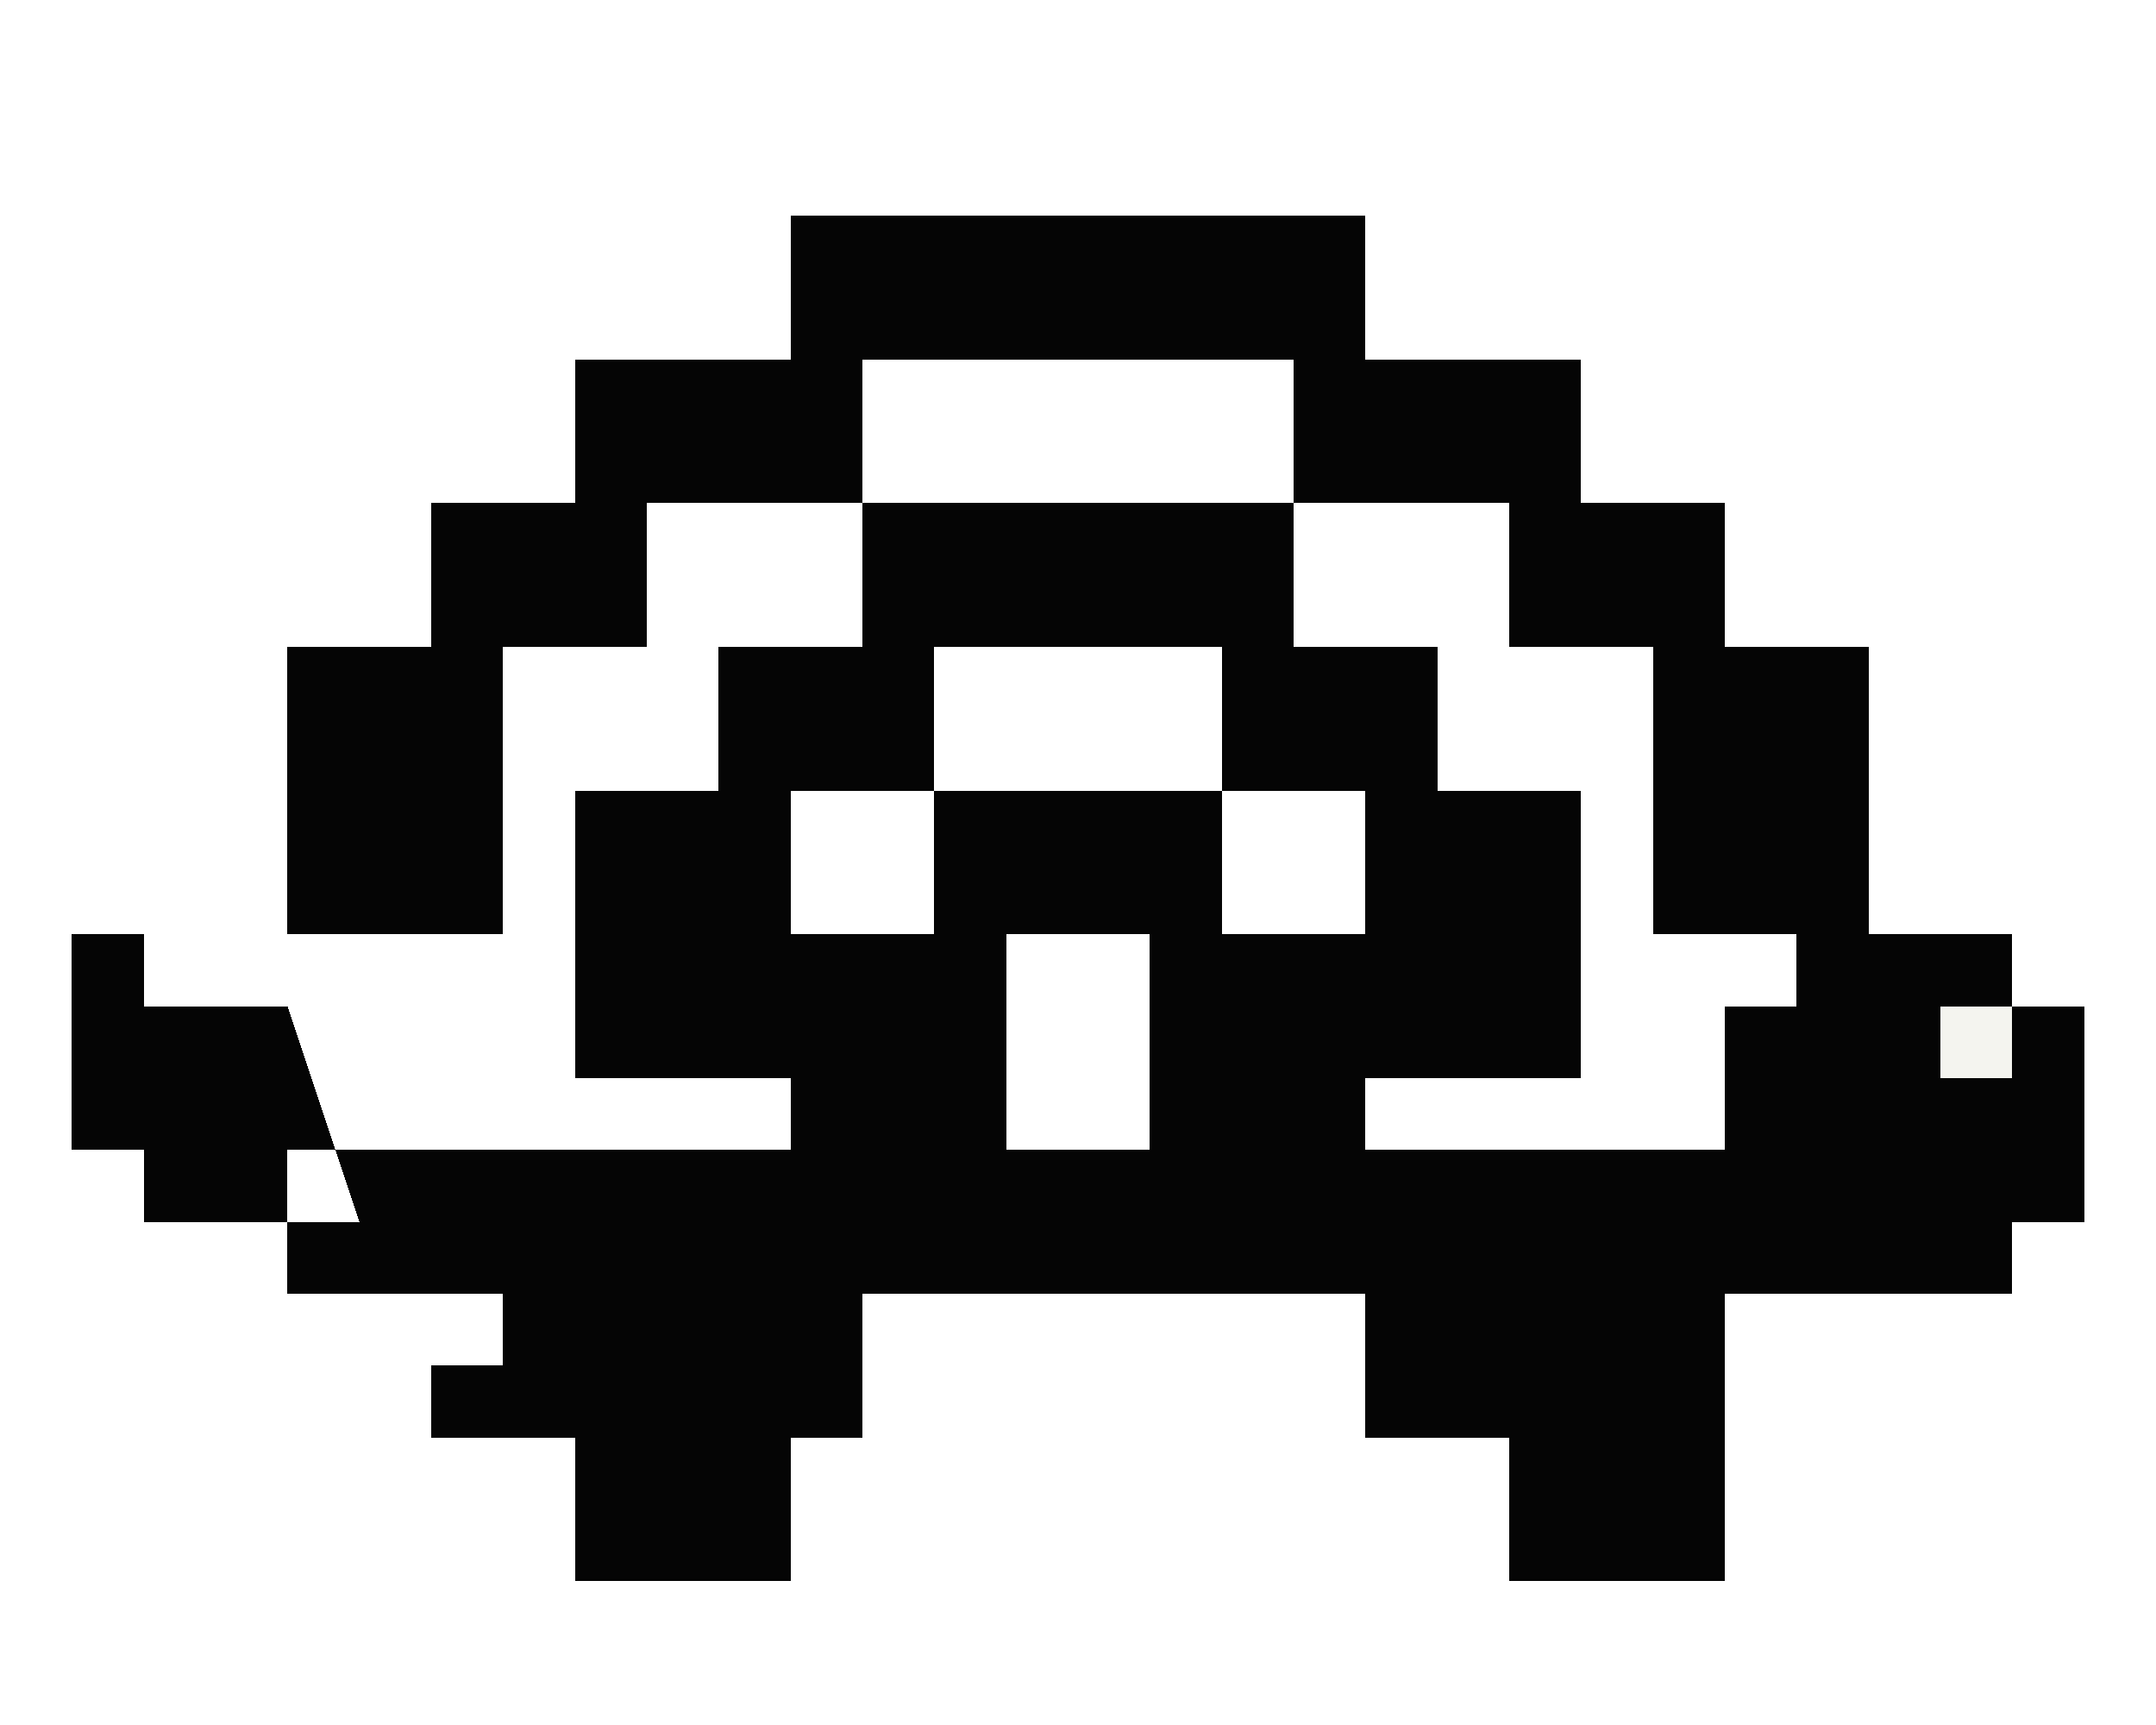
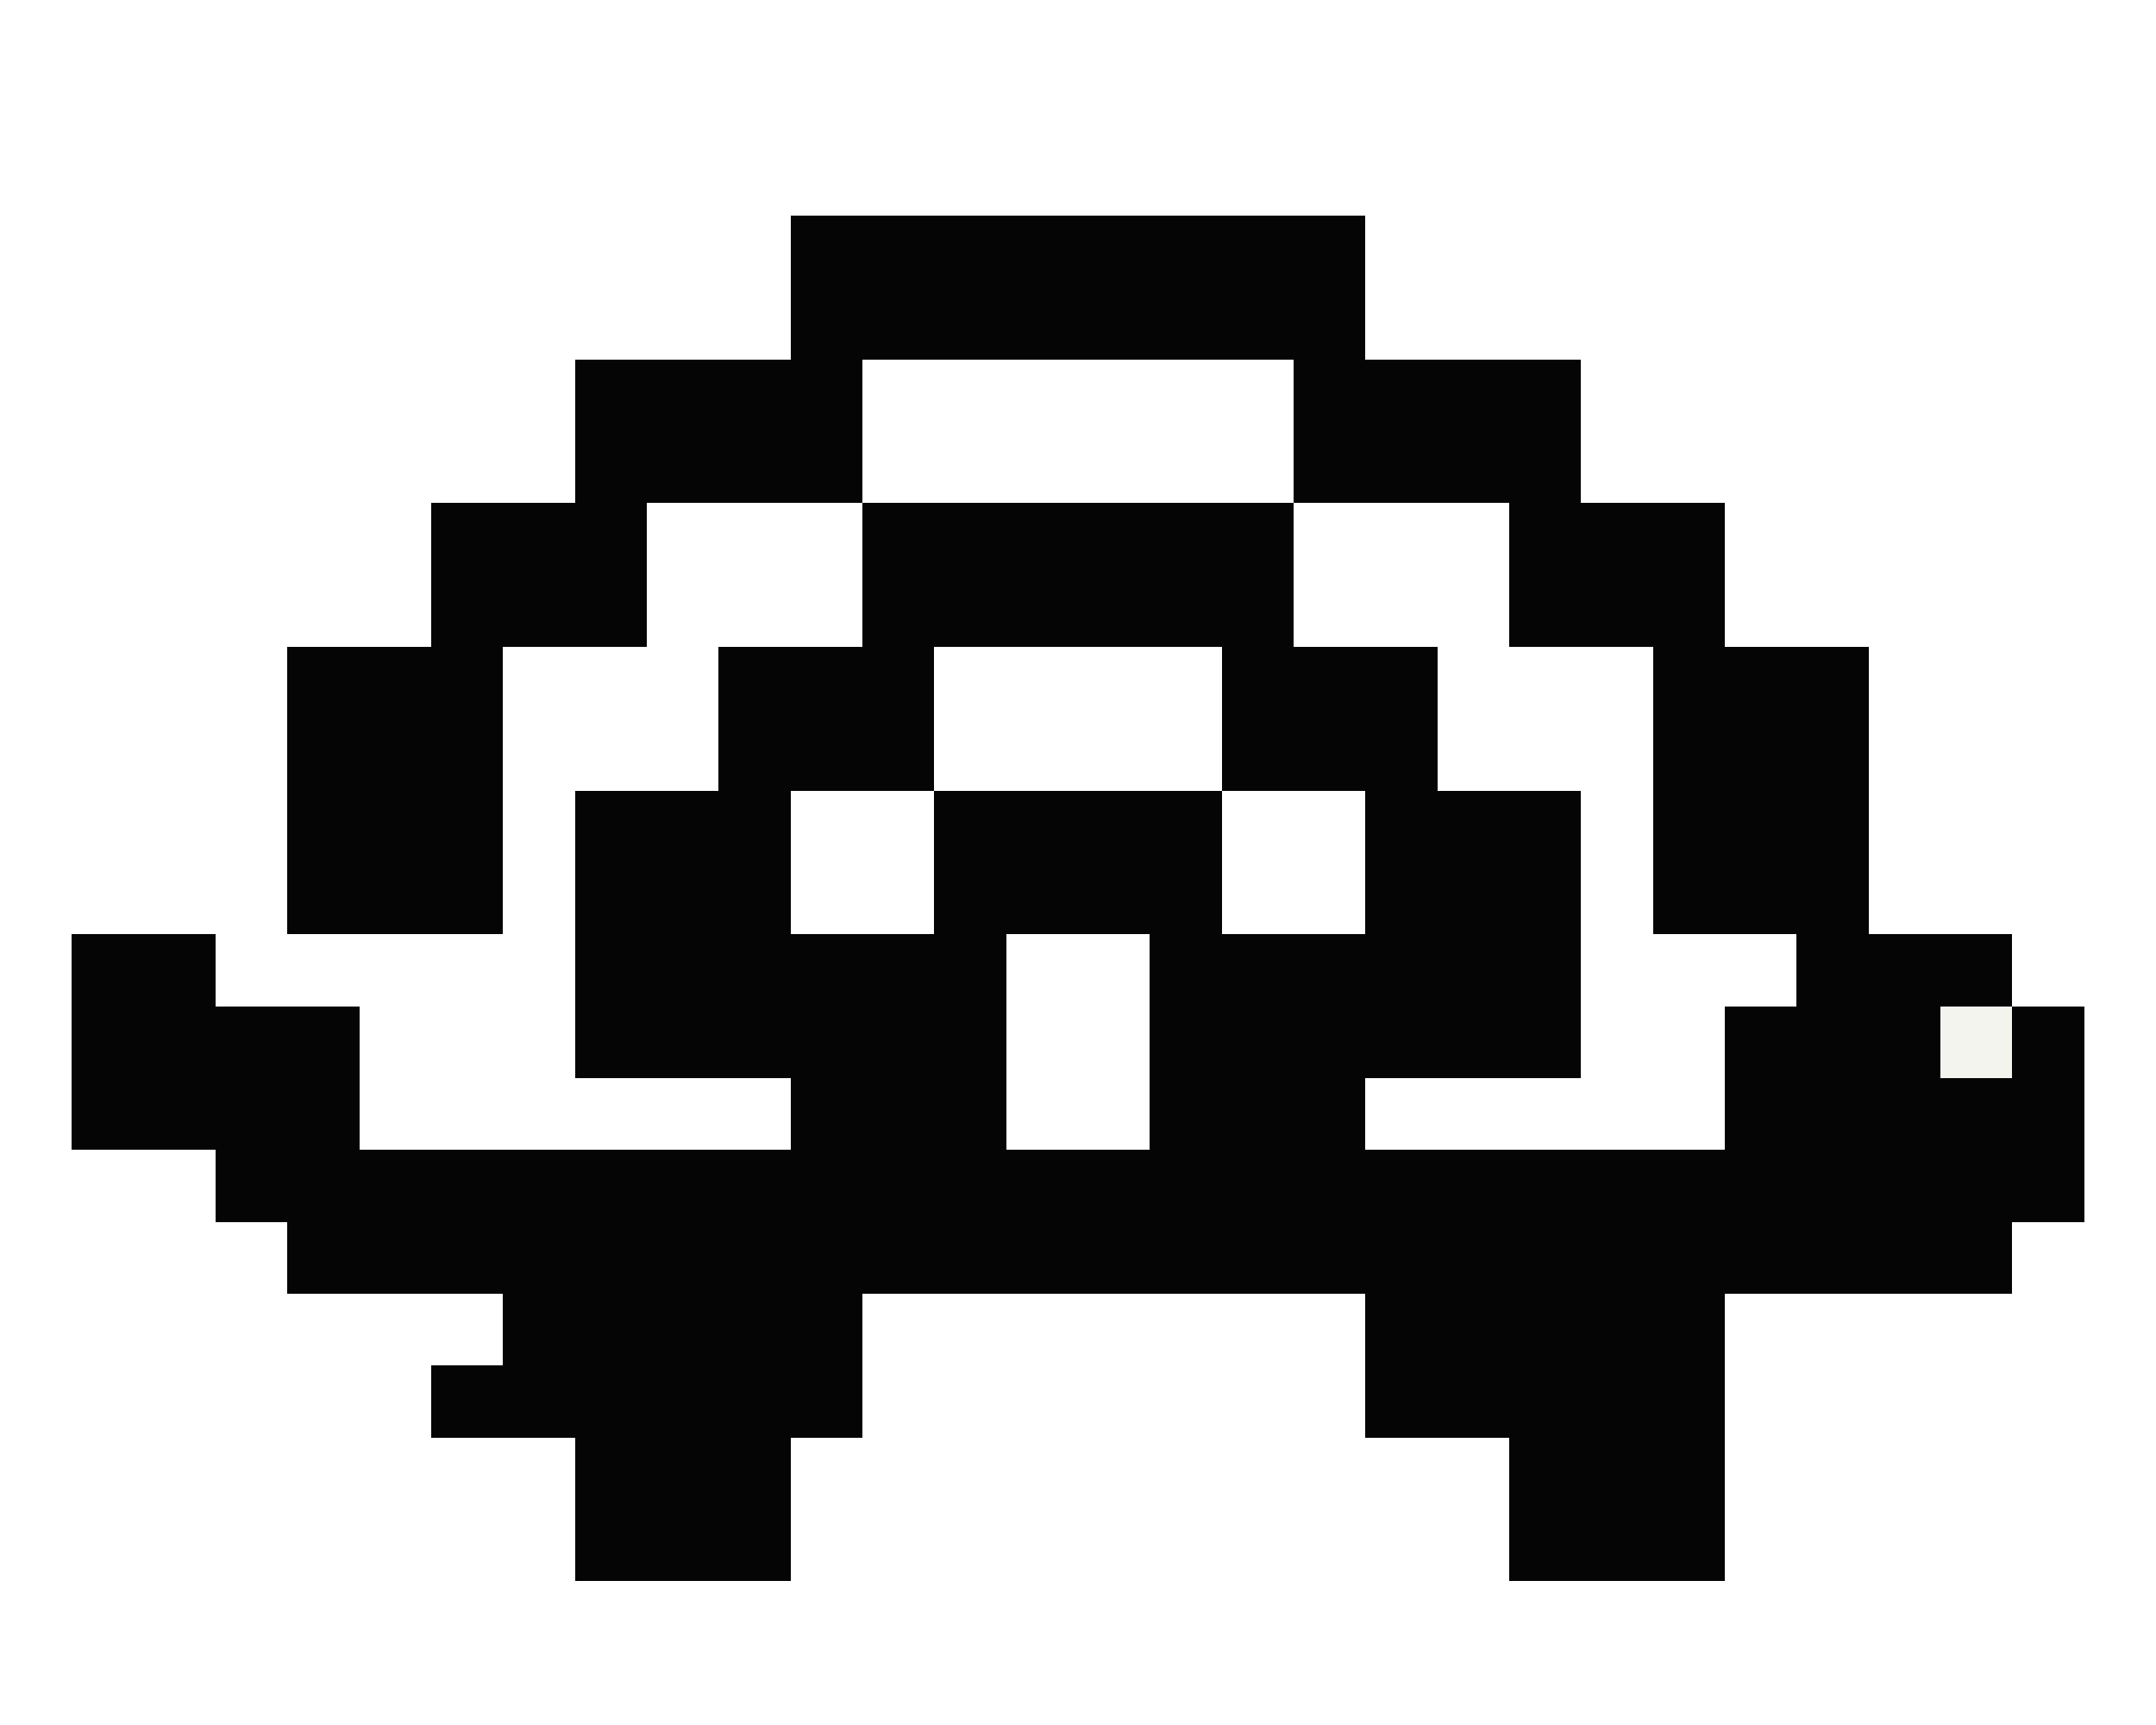
<svg xmlns="http://www.w3.org/2000/svg" viewBox="0 0 30 24" shape-rendering="crispEdges" role="img" aria-labelledby="title">
-   <path fill="#050505" d="M11 3h8v2h-8zM8 5h4v2H8zM18 5h4v2h-4zM6 7h3v2H6zM21 7h3v2h-3zM4 9h3v4H4zM23 9h3v4h-3zM12 7h6v2h-6zM10 9h3v2h-3zM17 9h3v2h-3zM8 11h3v4H8zM19 11h3v4h-3zM13 11h4v2h-4zM11 13h3v3h-3zM16 13h3v3h-3zM4 16h23v2H4zM4 14H2v-1H1v3h1v1h3zM25 13h3v1h1v3h-1v1h-4v-4h1zM7 18h5v2h-1v2H8v-2H6v-1h1zM19 18h5v4h-3v-2h-2z" />
+   <path fill="#050505" d="M11 3h8v2h-8zM8 5h4v2H8zM18 5h4v2h-4zM6 7h3v2H6zM21 7h3v2h-3zM4 9h3v4H4zM23 9h3v4h-3zM12 7h6v2h-6zM10 9h3v2h-3zM17 9h3v2h-3zM8 11h3v4H8zM19 11h3v4h-3zM13 11h4v2h-4zM11 13h3v3h-3zM16 13h3v3h-3zM4 16h23v2H4zM1 13h2v1h2v3H3v-1H1zM25 13h3v1h1v3h-1v1h-4v-4h1zM7 18h5v2h-1v2H8v-2H6v-1h1zM19 18h5v4h-3v-2h-2z" />
  <path fill="#f4f4ef" d="M27 14h1v1h-1z" />
</svg>
